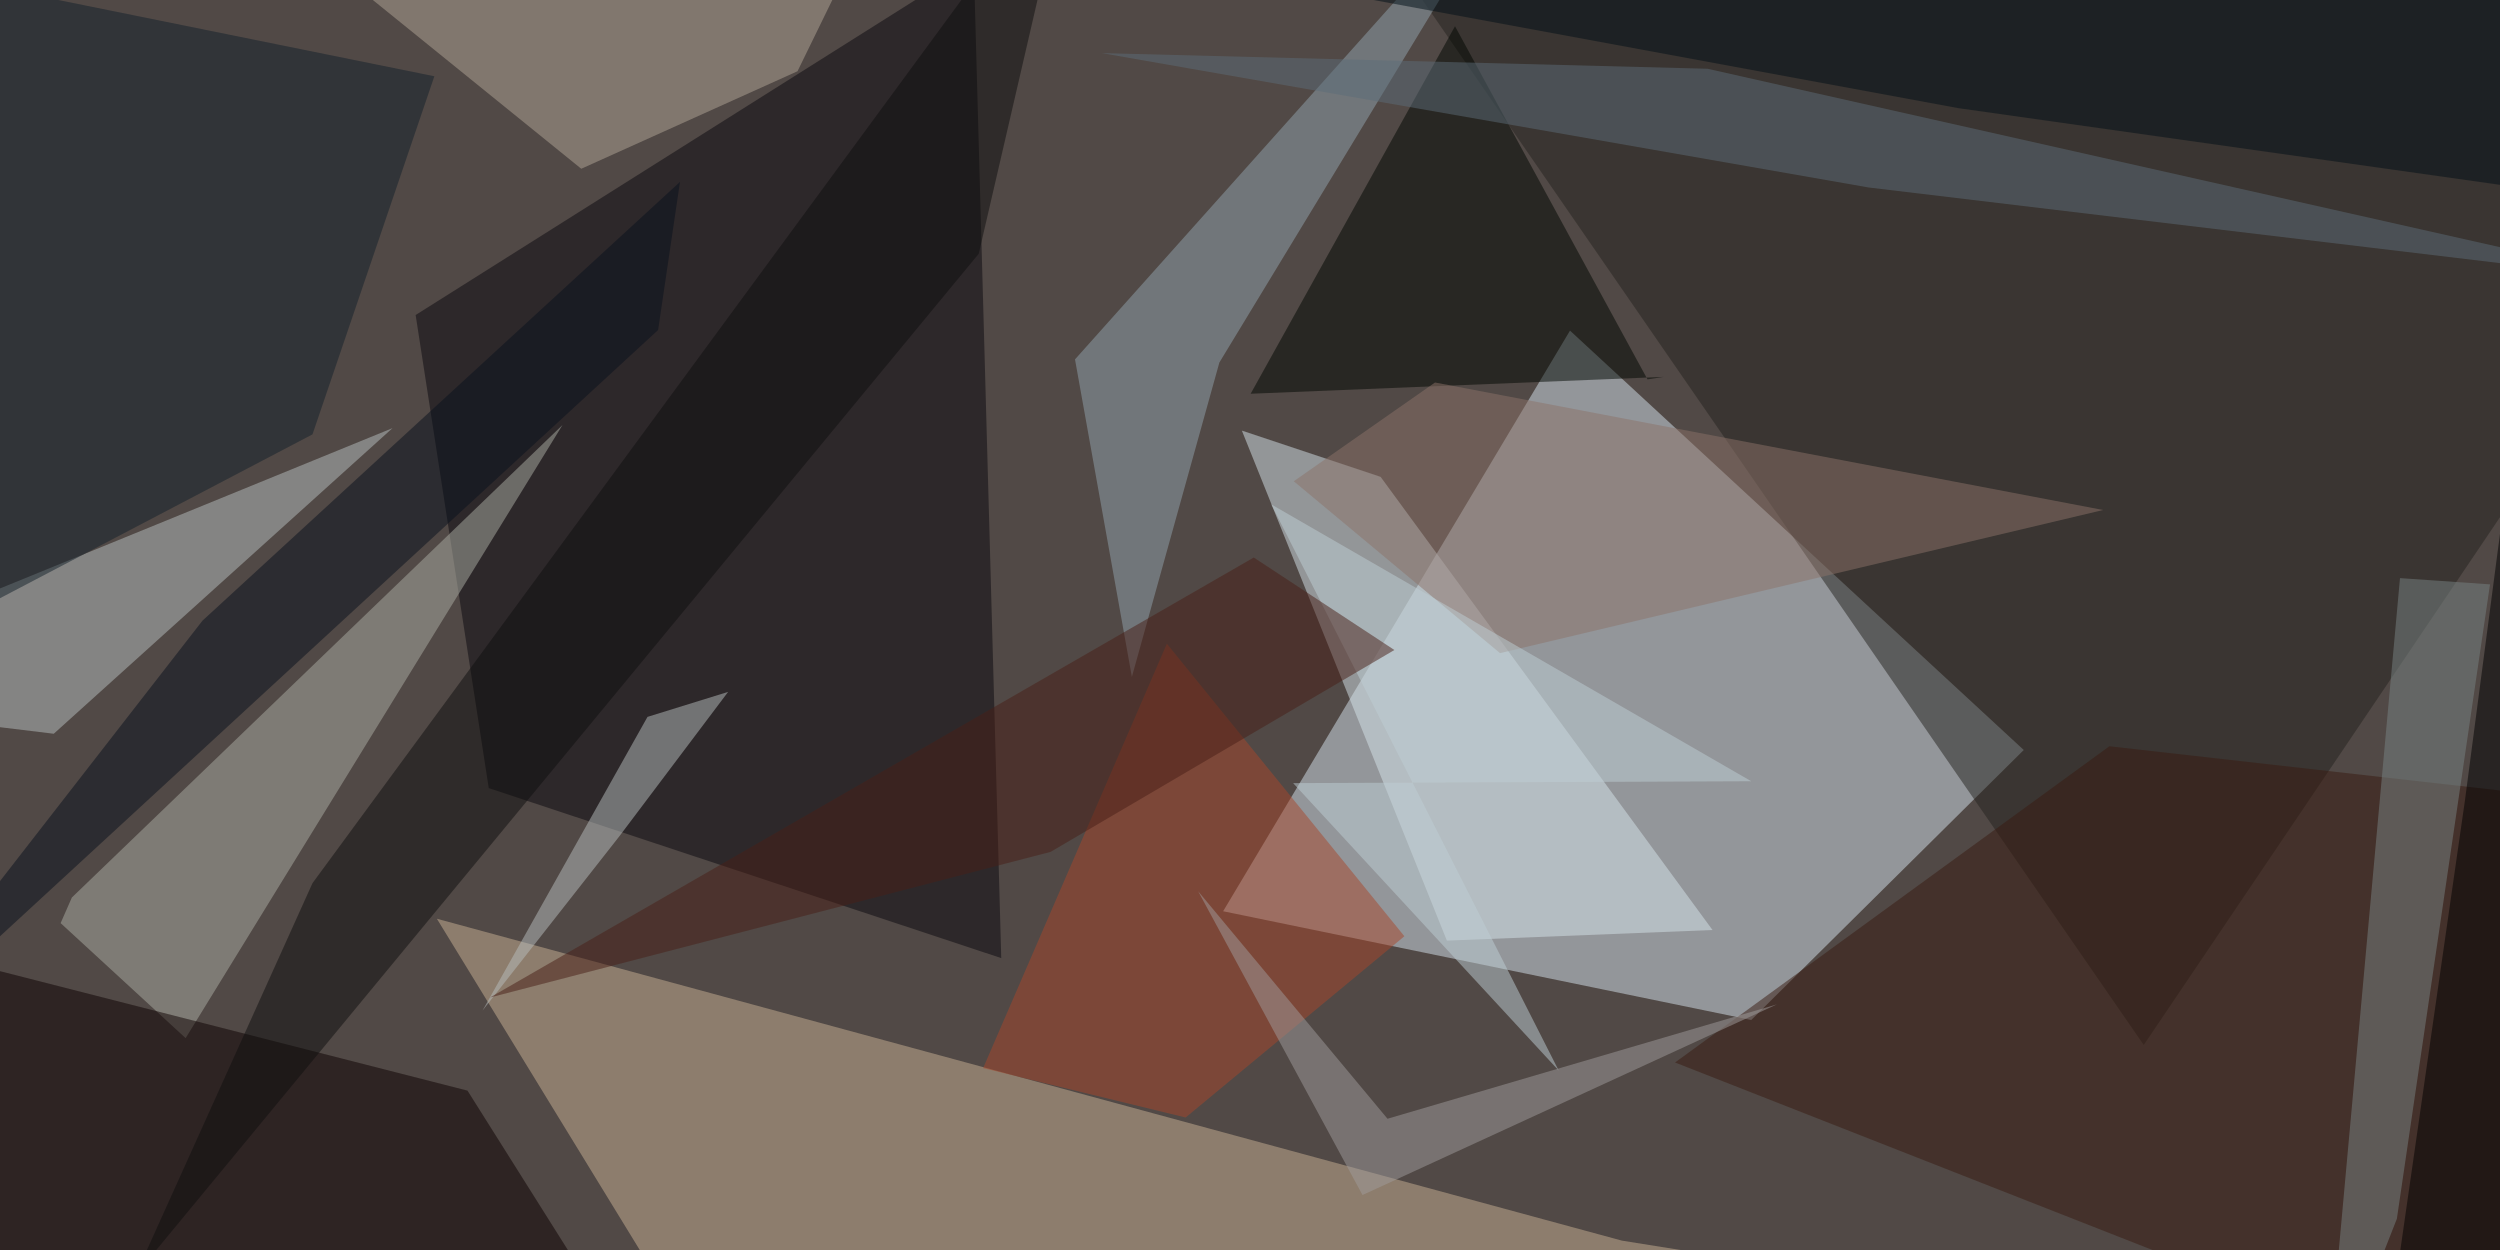
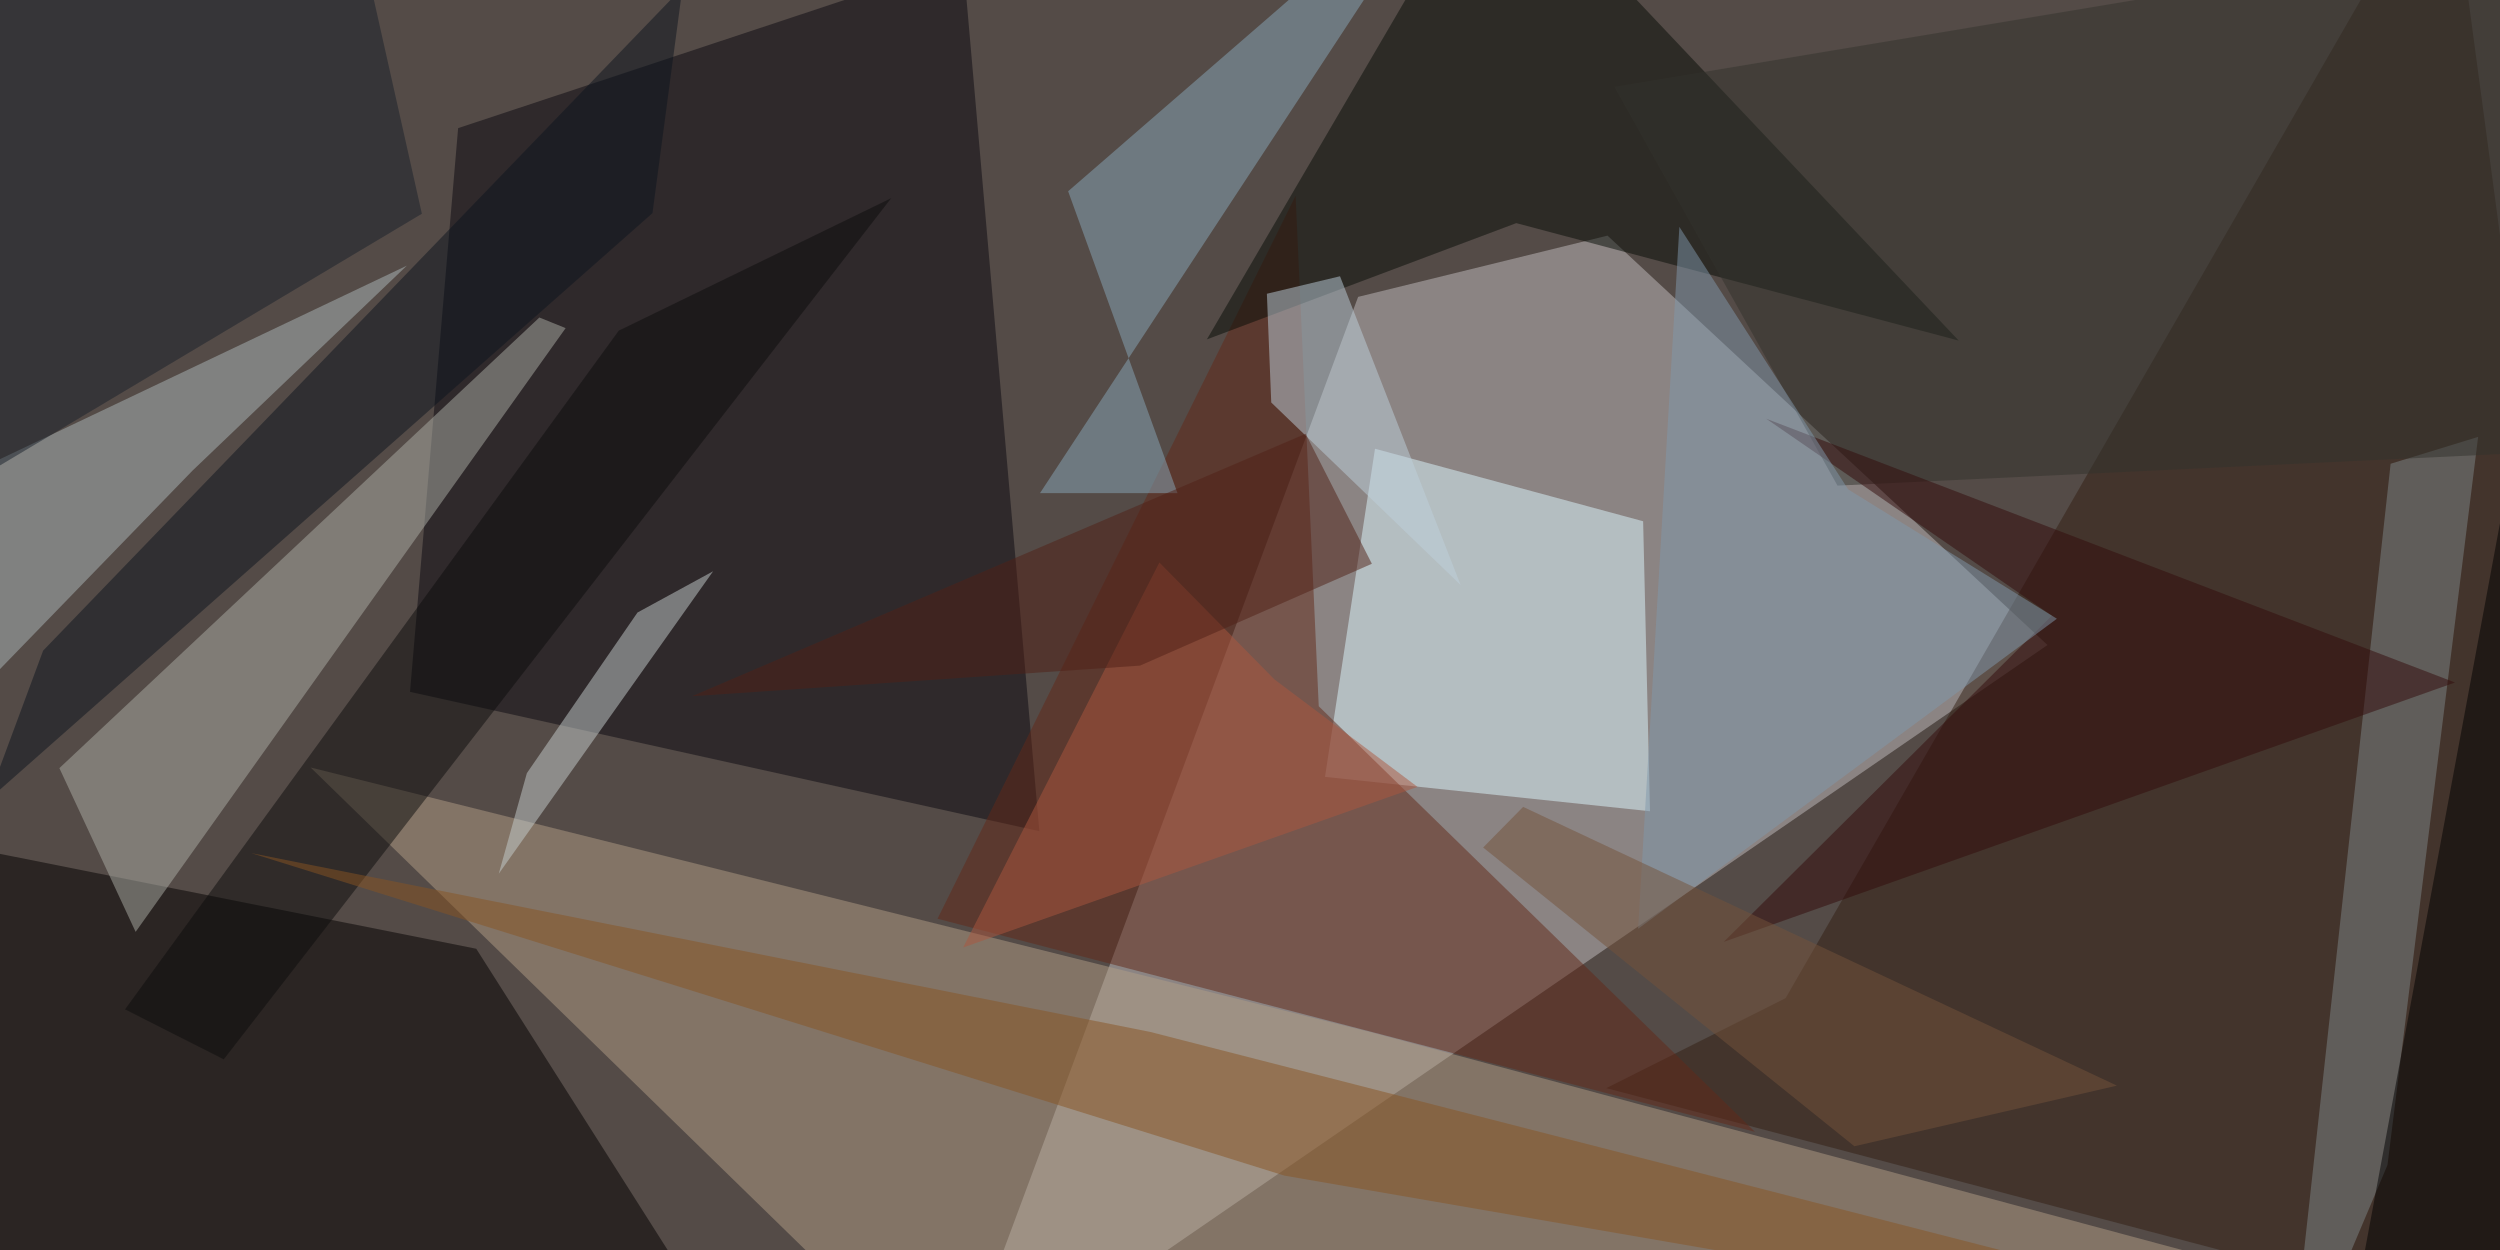
<svg xmlns="http://www.w3.org/2000/svg" viewBox="0 0 400 200">
-   <path fill="#514946" d="M0 0h400v200H0z" />
+   <path fill="#544b47" d="M0 0h400v200H0z" />
  <g fill-opacity=".5">
-     <path fill="#d7e4ee" d="M195.7 145.8l55.5-92.9 72.6 67.1-43.6 43.2z" />
-     <path fill="#cbb294" d="M69.9 147l189.6 51.5 20 3.2L114 219z" />
-     <path fill="#0a080f" d="M160.2 153.3l-82-27.2-11.7-75.7 89.3-56.3z" />
-     <path fill="#25231f" d="M419.2-18L220-11l123 178.2 81.2-120.3z" />
-     <path fill="#d6e5eb" d="M198.7 68.9l22.2 7.4 53.1 72.5-42.5 1.7z" />
-     <path fill="#acaea4" d="M11.5 143.6l-1.8 4.1 20 18.4L90 68z" />
-     <path fill="#b9c1c1" d="M-3.3 95.5l66.1-27-54.2 48.9-32.8-4z" />
-     <path fill="#92a4ae" d="M181.1 108.3l14-50.3L245-24.2l-73 81.7z" />
-     <path fill="#0c0001" d="M-8.2 224.2h114.3l-31.3-49.7-99-25.3z" />
-     <path fill="#000600" d="M266.2 60.3l-2.6.4-30.8-56.5L200.1 63z" />
-     <path fill="#381a11" d="M337.5 119.4L268 170l138 54.2 18.1-95z" />
-     <path fill="#b2a697" d="M93 27L57.8-1.5 144.4-23l-16.8 34.4z" />
-     <path fill="#a9462b" d="M157.3 170.9l29.4-67.9 38 46.8-35 29z" />
-     <path fill="#13202b" d="M-24.2 108.4V-6.8l93.7 19L50 69.5z" />
-     <path fill="#8c7268" d="M336.5 81.6L240 104.5 207 77l22.6-15.8z" />
-     <path fill="#0f0e0e" d="M21.7 204L156.6 40.6l15-64.8L50 141.3z" />
-     <path fill="#788485" d="M383.5 195L372 224.3l12-131.8 14.4 1z" />
-     <path fill="#b8bfbe" d="M99.1 133.8l-21.9 27.9 26.4-47 12.9-4z" />
-     <path fill="#5d6c79" d="M299 30L176.3 8.5l96.9 2.5 151 34z" />
-     <path fill="#a19c9c" d="M191.7 142.6L222 179l62.3-18.3-66.3 30.5z" />
-     <path d="M382 214.3l42.2-26-12-195.7L394.4 128z" />
-     <path fill="#08101d" d="M105.3 52.8l3.5-23.7-76.4 70.2-56.6 72.8z" />
-     <path fill="#000f17" d="M424.2 33L394-19.6 186.2-6.2l127.1 23.5z" />
-     <path fill="#bfcfd5" d="M280.2 125l-73.3.3 42.5 46-46-90.6z" />
-     <path fill="#491f16" d="M200.6 89.2l22.5 14.8-55 32.3-89.7 23.3z" />
+     <path fill="#c3bfc0" d="M217.3 47.5l39.9-9.8 70.4 65.5-176 121z" />
+     <path fill="#b29f86" d="M353.6 201.2l-134.1-36-169.8-42.4 104 101.4z" />
+     <path fill="#0a0911" d="M73.3 20.5l80.8-26.8L166.3 133 65.6 110.7z" />
+     <path fill="#dff9ff" d="M264 129.8l-1.1-46.4L220 71.8l-8 52.5z" />
+     <path fill="#030000" d="M-13.1 224l-11.1-92.2 100.4 20 46 72.4z" />
+     <path fill="#331f13" d="M257 174.1l28.7-14.4 106-184 32.5 242.5z" />
+     <path fill="#622819" d="M280.8 181.1L150 147l57.3-115.7L211 113z" />
+     <path fill="#acafa6" d="M86.3 50.8l4.2 1.7-68.8 96.6-12.2-26.2z" />
+     <path fill="#070c07" d="M239-24.2l-45.9 78.5 49.5-18.6 70.8 18.8z" />
+     <path fill="#adb9ba" d="M-24.2 132l3.1-48.5 86.2-41-34.3 32.8z" />
+     <path fill="#88a8ba" d="M234.1-24.2L166.4 78.9h22l-17.5-48.3z" />
+     <path fill="#7e8788" d="M366 224.2l16.5-150 14-4.3L382 186.4z" />
+     <path fill="#0d0d0c" d="M99 52.9L20 161.5l15.8 8L142.6 31.7z" />
+     <path fill="#895523" d="M205.5 188.1L40.2 136.5 184 165.1l230.3 59.1z" />
+     <path d="M376.6 209.7l28.3-152.4 3.5 142.6-48.6 13z" />
+     <path fill="#c6cfce" d="M79.8 139.8l34.3-48.4L102 98l-17.7 25.7z" />
+     <path fill="#19202a" d="M-24.2 9.4v79.5l91.7-54.7-13.1-58.4z" />
+     <path fill="#0d141e" d="M109.2-2L6.9 104.1l-8.9 24 106.4-94z" />
+     <path fill="#bed1dc" d="M203.4 64.4l-.7-17.4 11.7-2.8 19.3 49.4z" />
+     <path fill="#33332c" d="M294 77.7l-35.7-63.8 166-27.7v85.3z" />
+     <path fill="#330a0a" d="M328.3 98.5l-52.5 52.2 117-41.5L282.6 67z" />
+     <path fill="#8199ac" d="M295.7 78.3l-27-42-6.6 112.3 67-49.6z" />
+     <path fill="#75523a" d="M237.3 135.6l6.4-6.5 95 44.6-42 9.7z" />
+     <path fill="#ac573e" d="M226.8 125.9l-72.7 25.7L185.5 90l18.4 18.7z" />
+     <path fill="#502017" d="M110.7 111.4l98.2-42 10.6 20.8-37.1 16.3z" />
  </g>
</svg>
